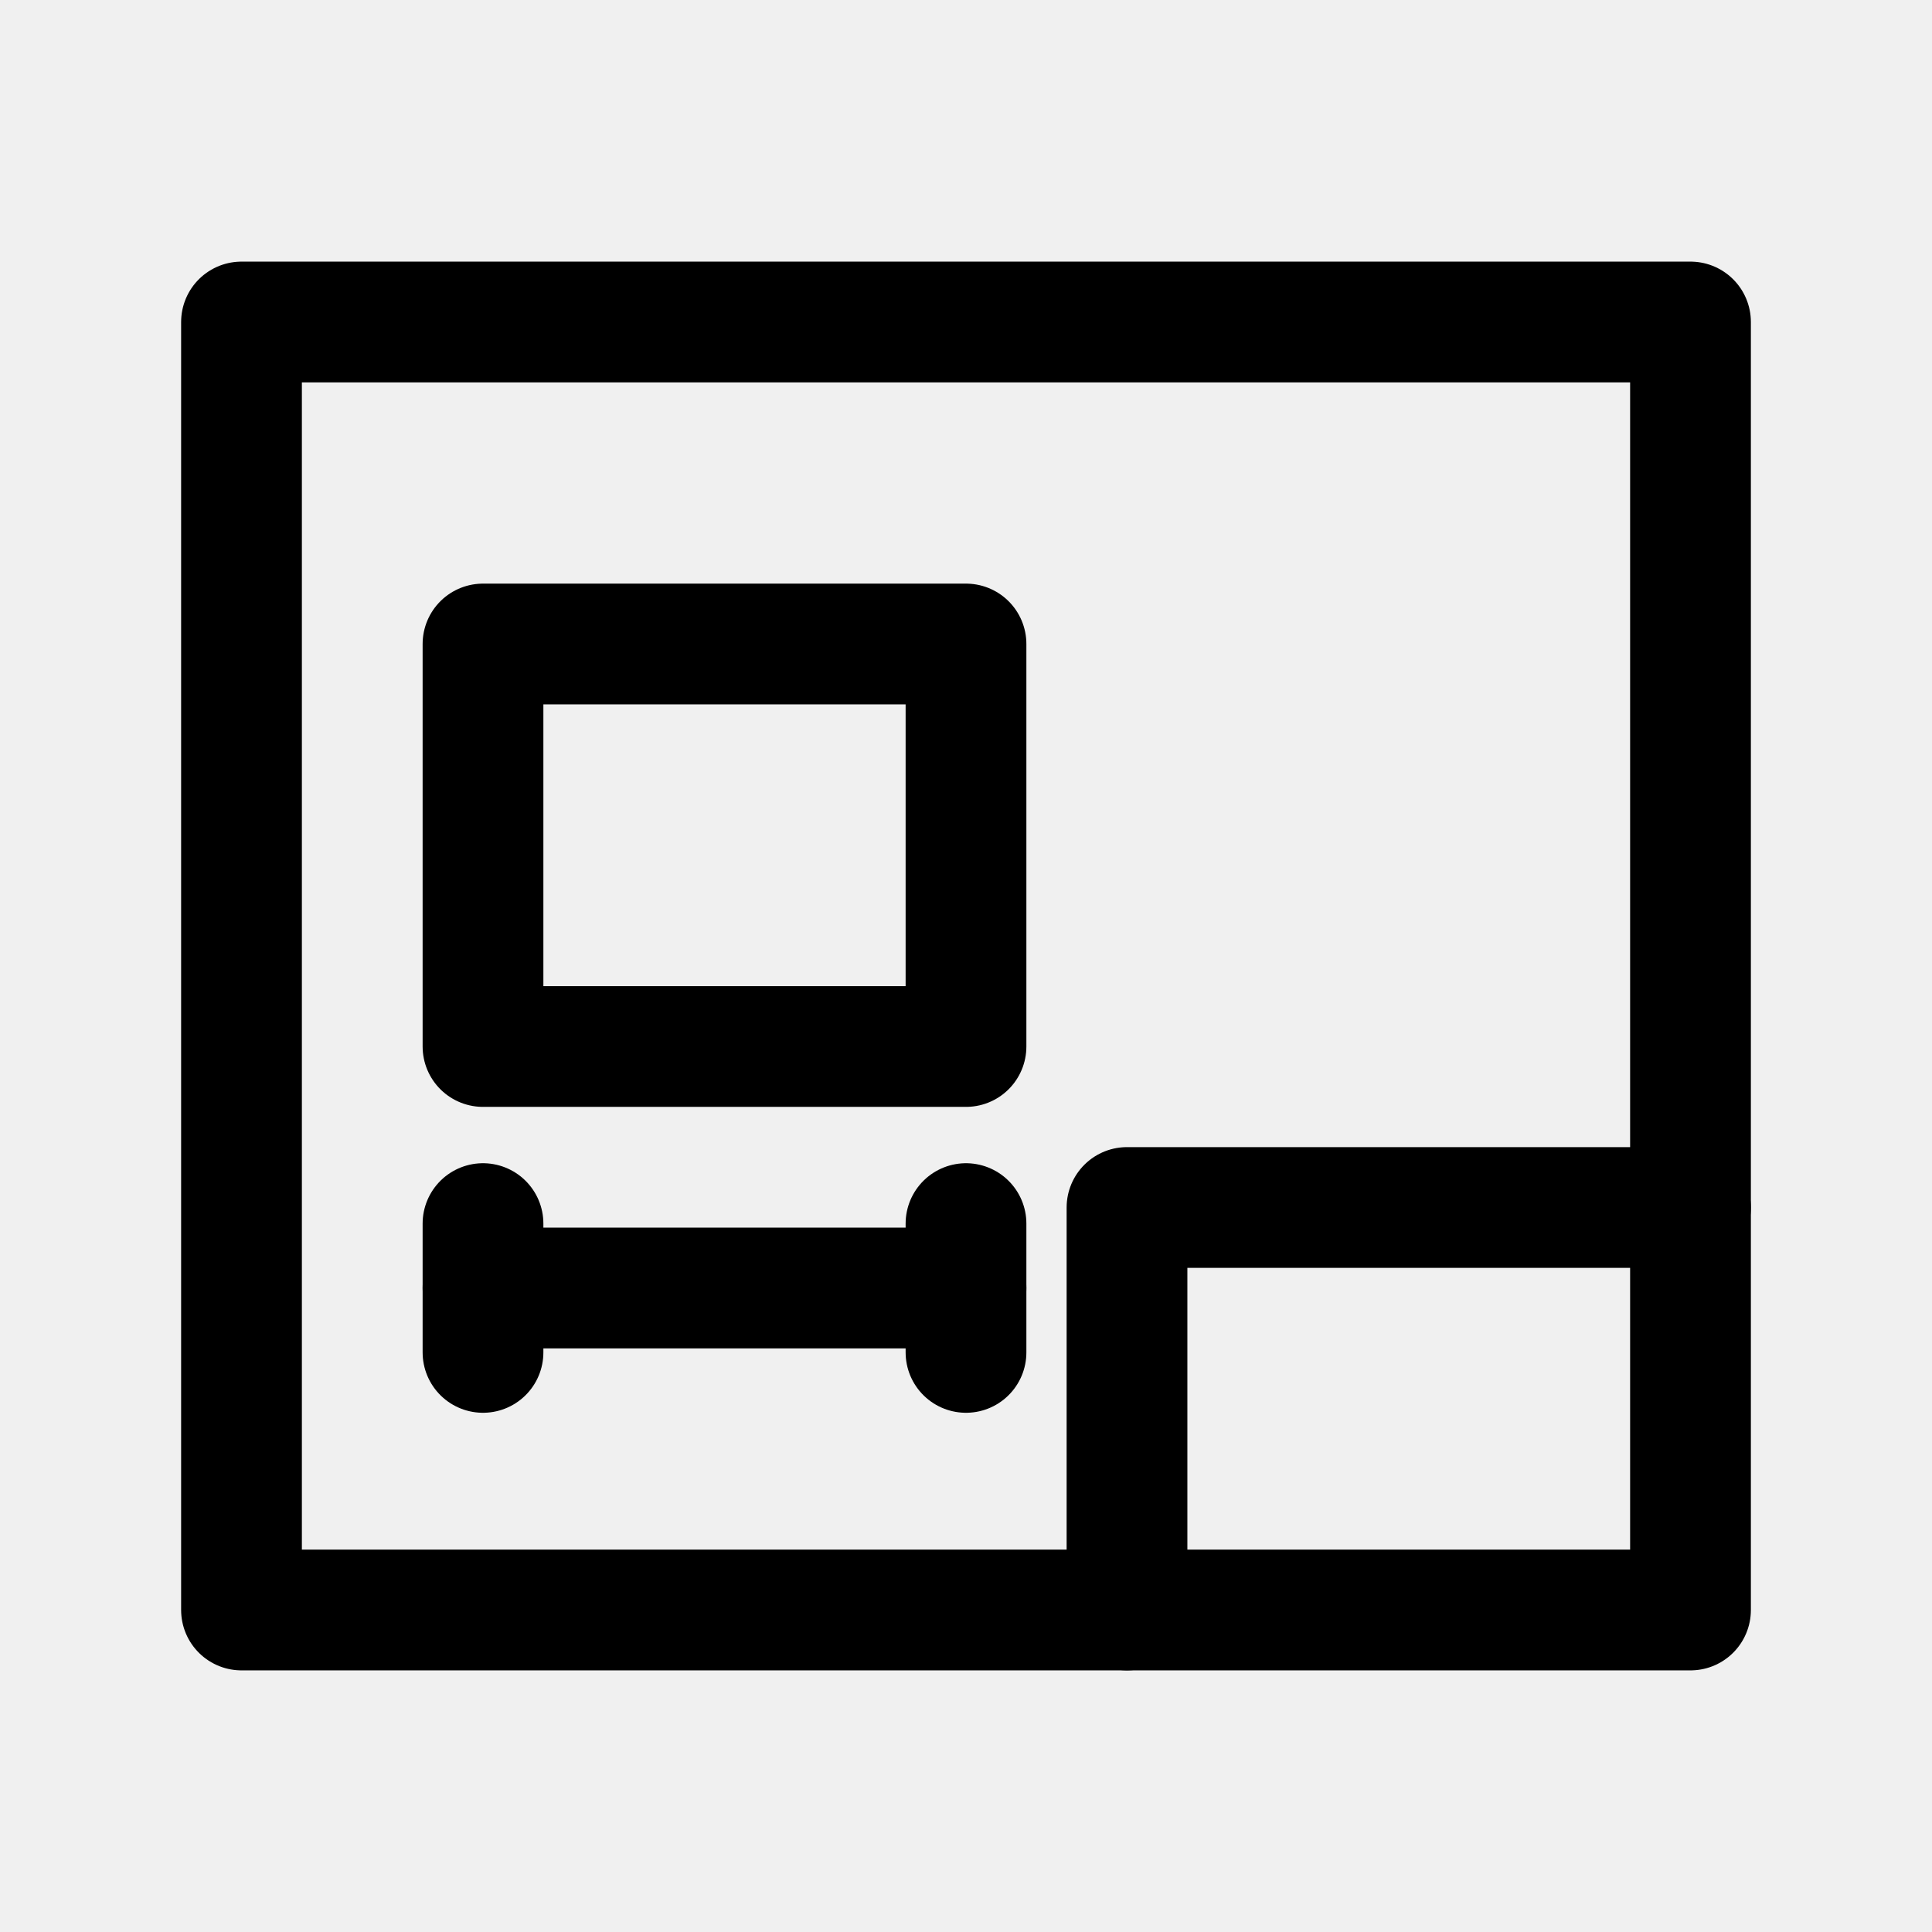
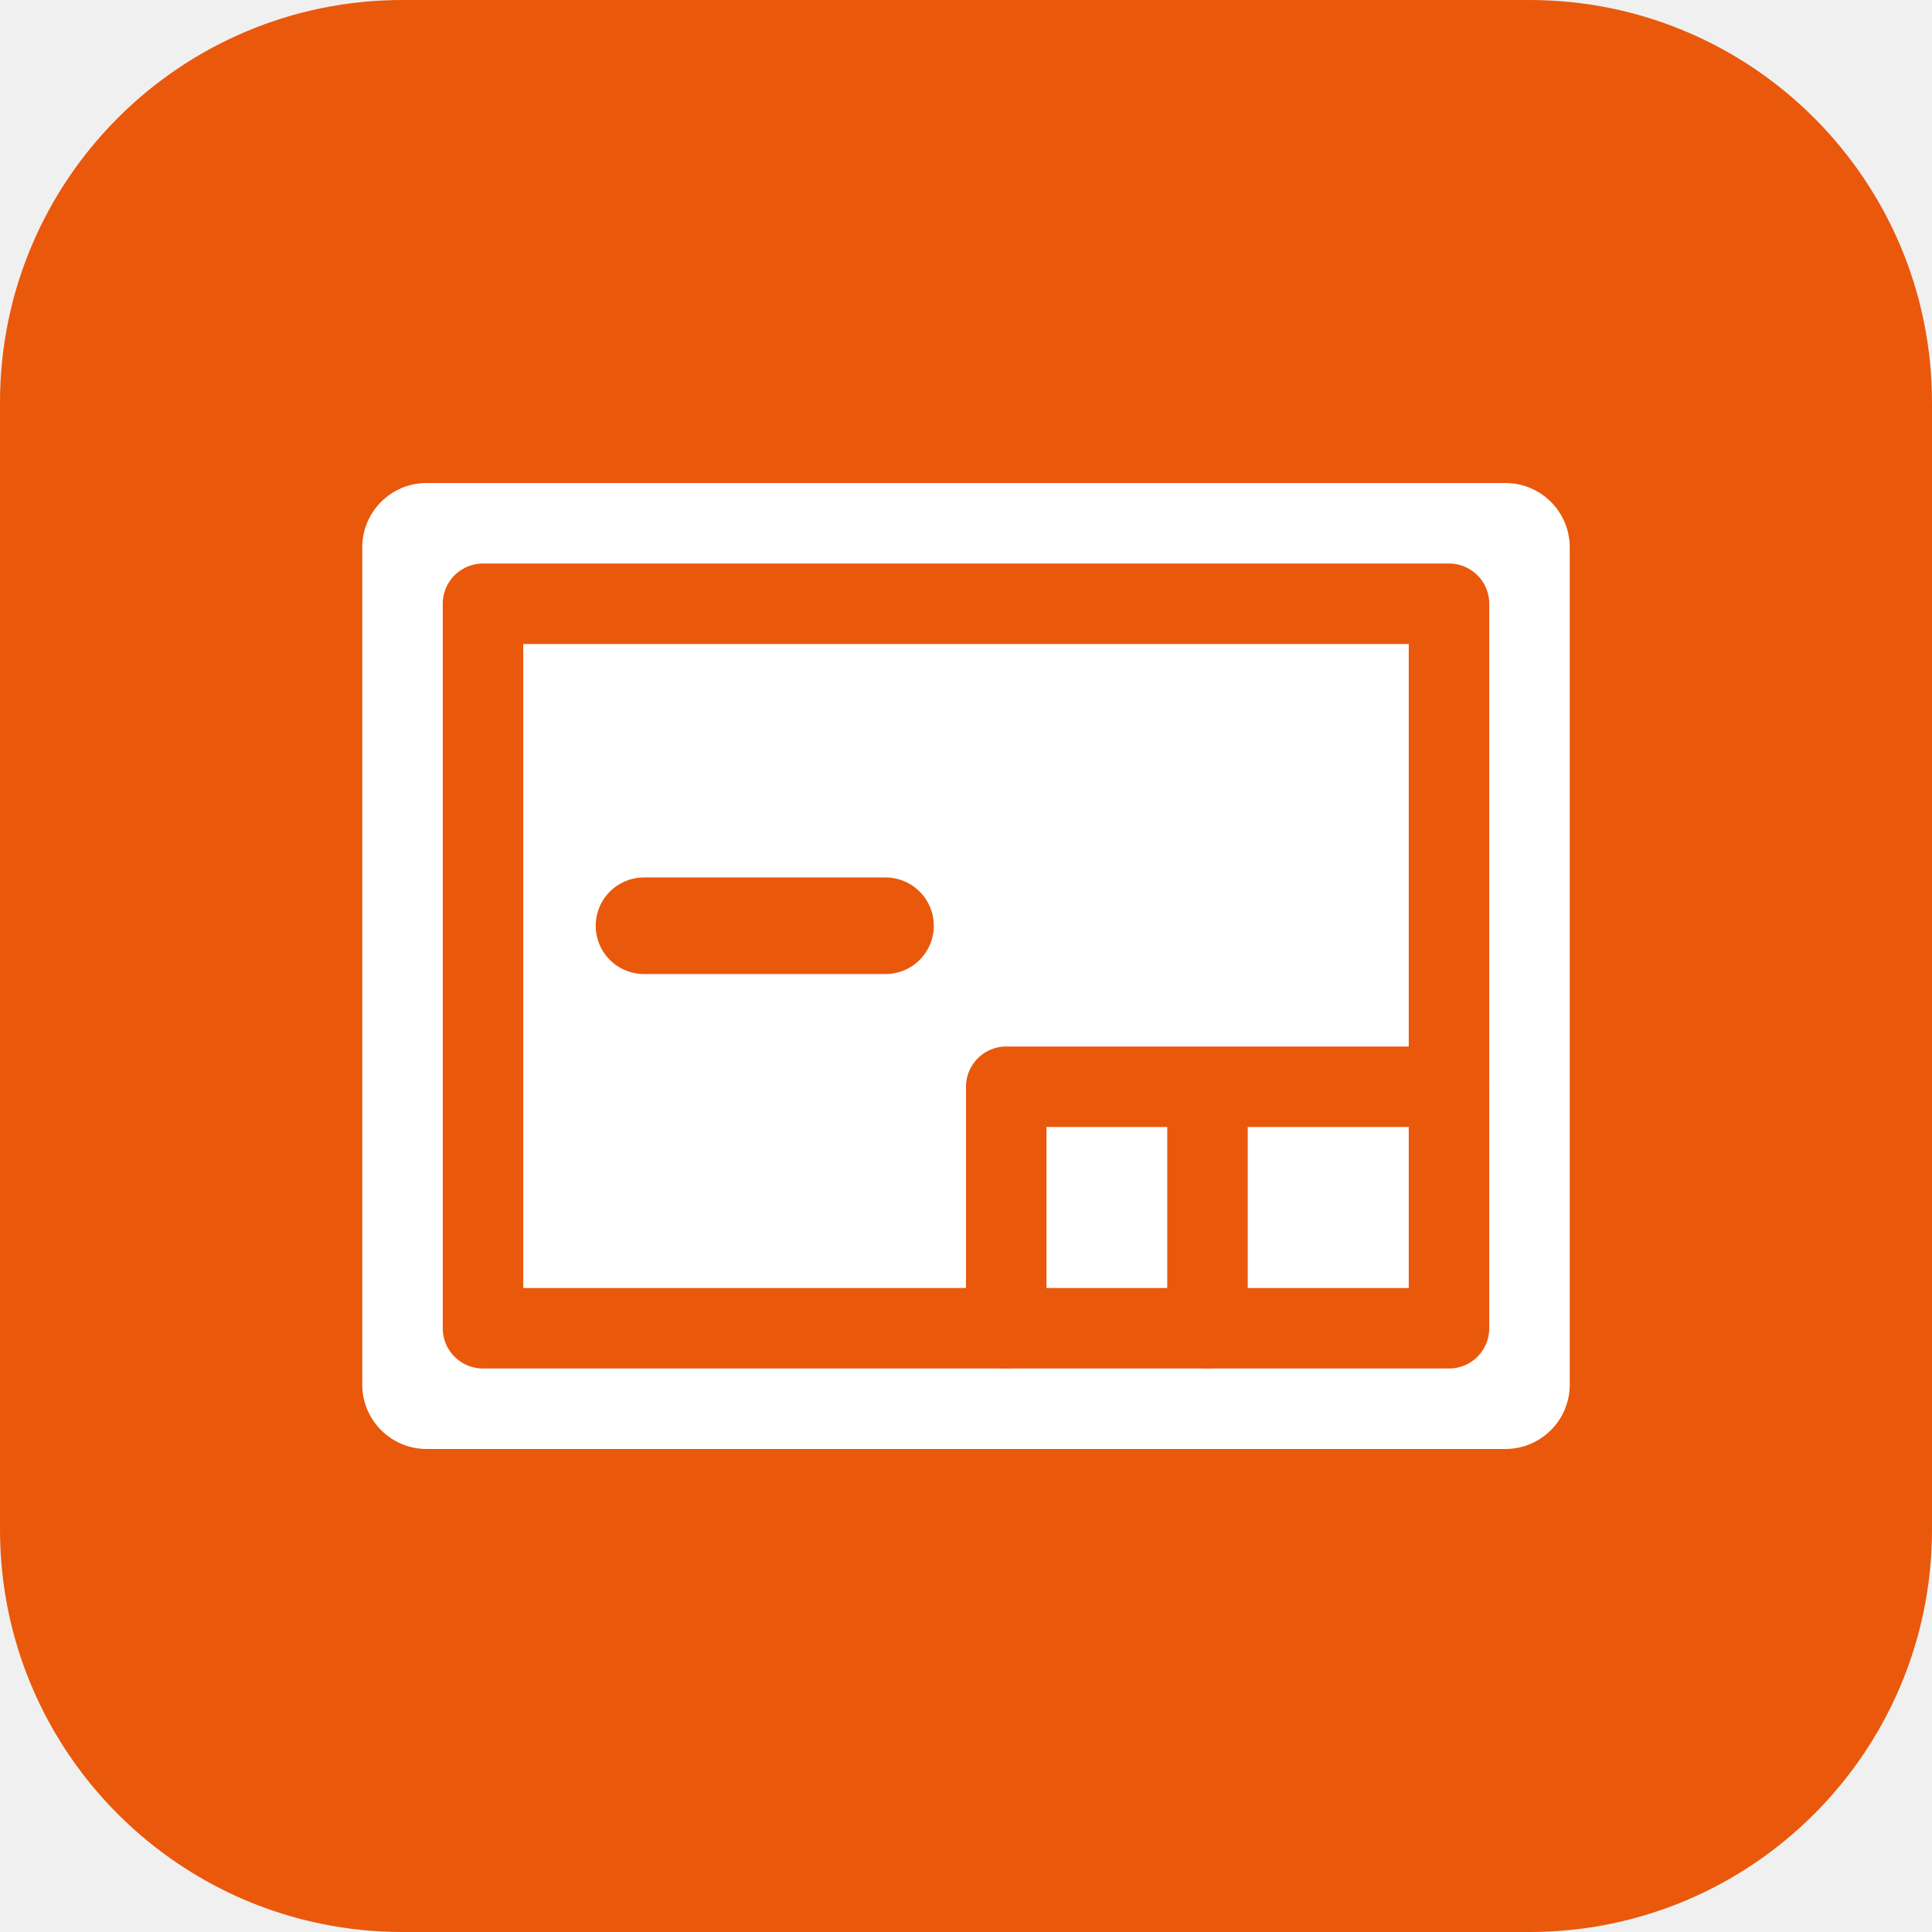
- <svg xmlns="http://www.w3.org/2000/svg" viewBox="0 0 24 24" fill="none" stroke="currentColor" stroke-width="1.5" stroke-linejoin="round" stroke-linecap="round">
-   <path d="M3 4h18v16H3z" />
-   <path d="M14 20v-5h7" />
-   <path d="M6 8h6v5H6z" />
-   <path d="M6 16h6" />
-   <path d="M6 15.2v1.6" />
-   <path d="M12 15.2v1.6" />
+ <svg xmlns="http://www.w3.org/2000/svg" viewBox="0 0 24 24">
+   <rect width="24" height="24" rx="5" fill="#ea580c" />
+   <g fill="none" stroke="#fff" stroke-width="1.7" stroke-linecap="round" stroke-linejoin="round">
+     <rect x="4.5" y="6" width="15" height="12" rx=".8" fill="#fff" stroke="none" />
+     <rect x="6" y="7.5" width="12" height="9" stroke="#ea580c" stroke-width="1" />
+     <path d="M12.5 13.5H18M12.5 13.5v3M15 13.5v3" stroke="#ea580c" stroke-width="1" />
+     <path d="M8 11.5h3" stroke="#ea580c" stroke-width="1.2" />
+   </g>
</svg>
